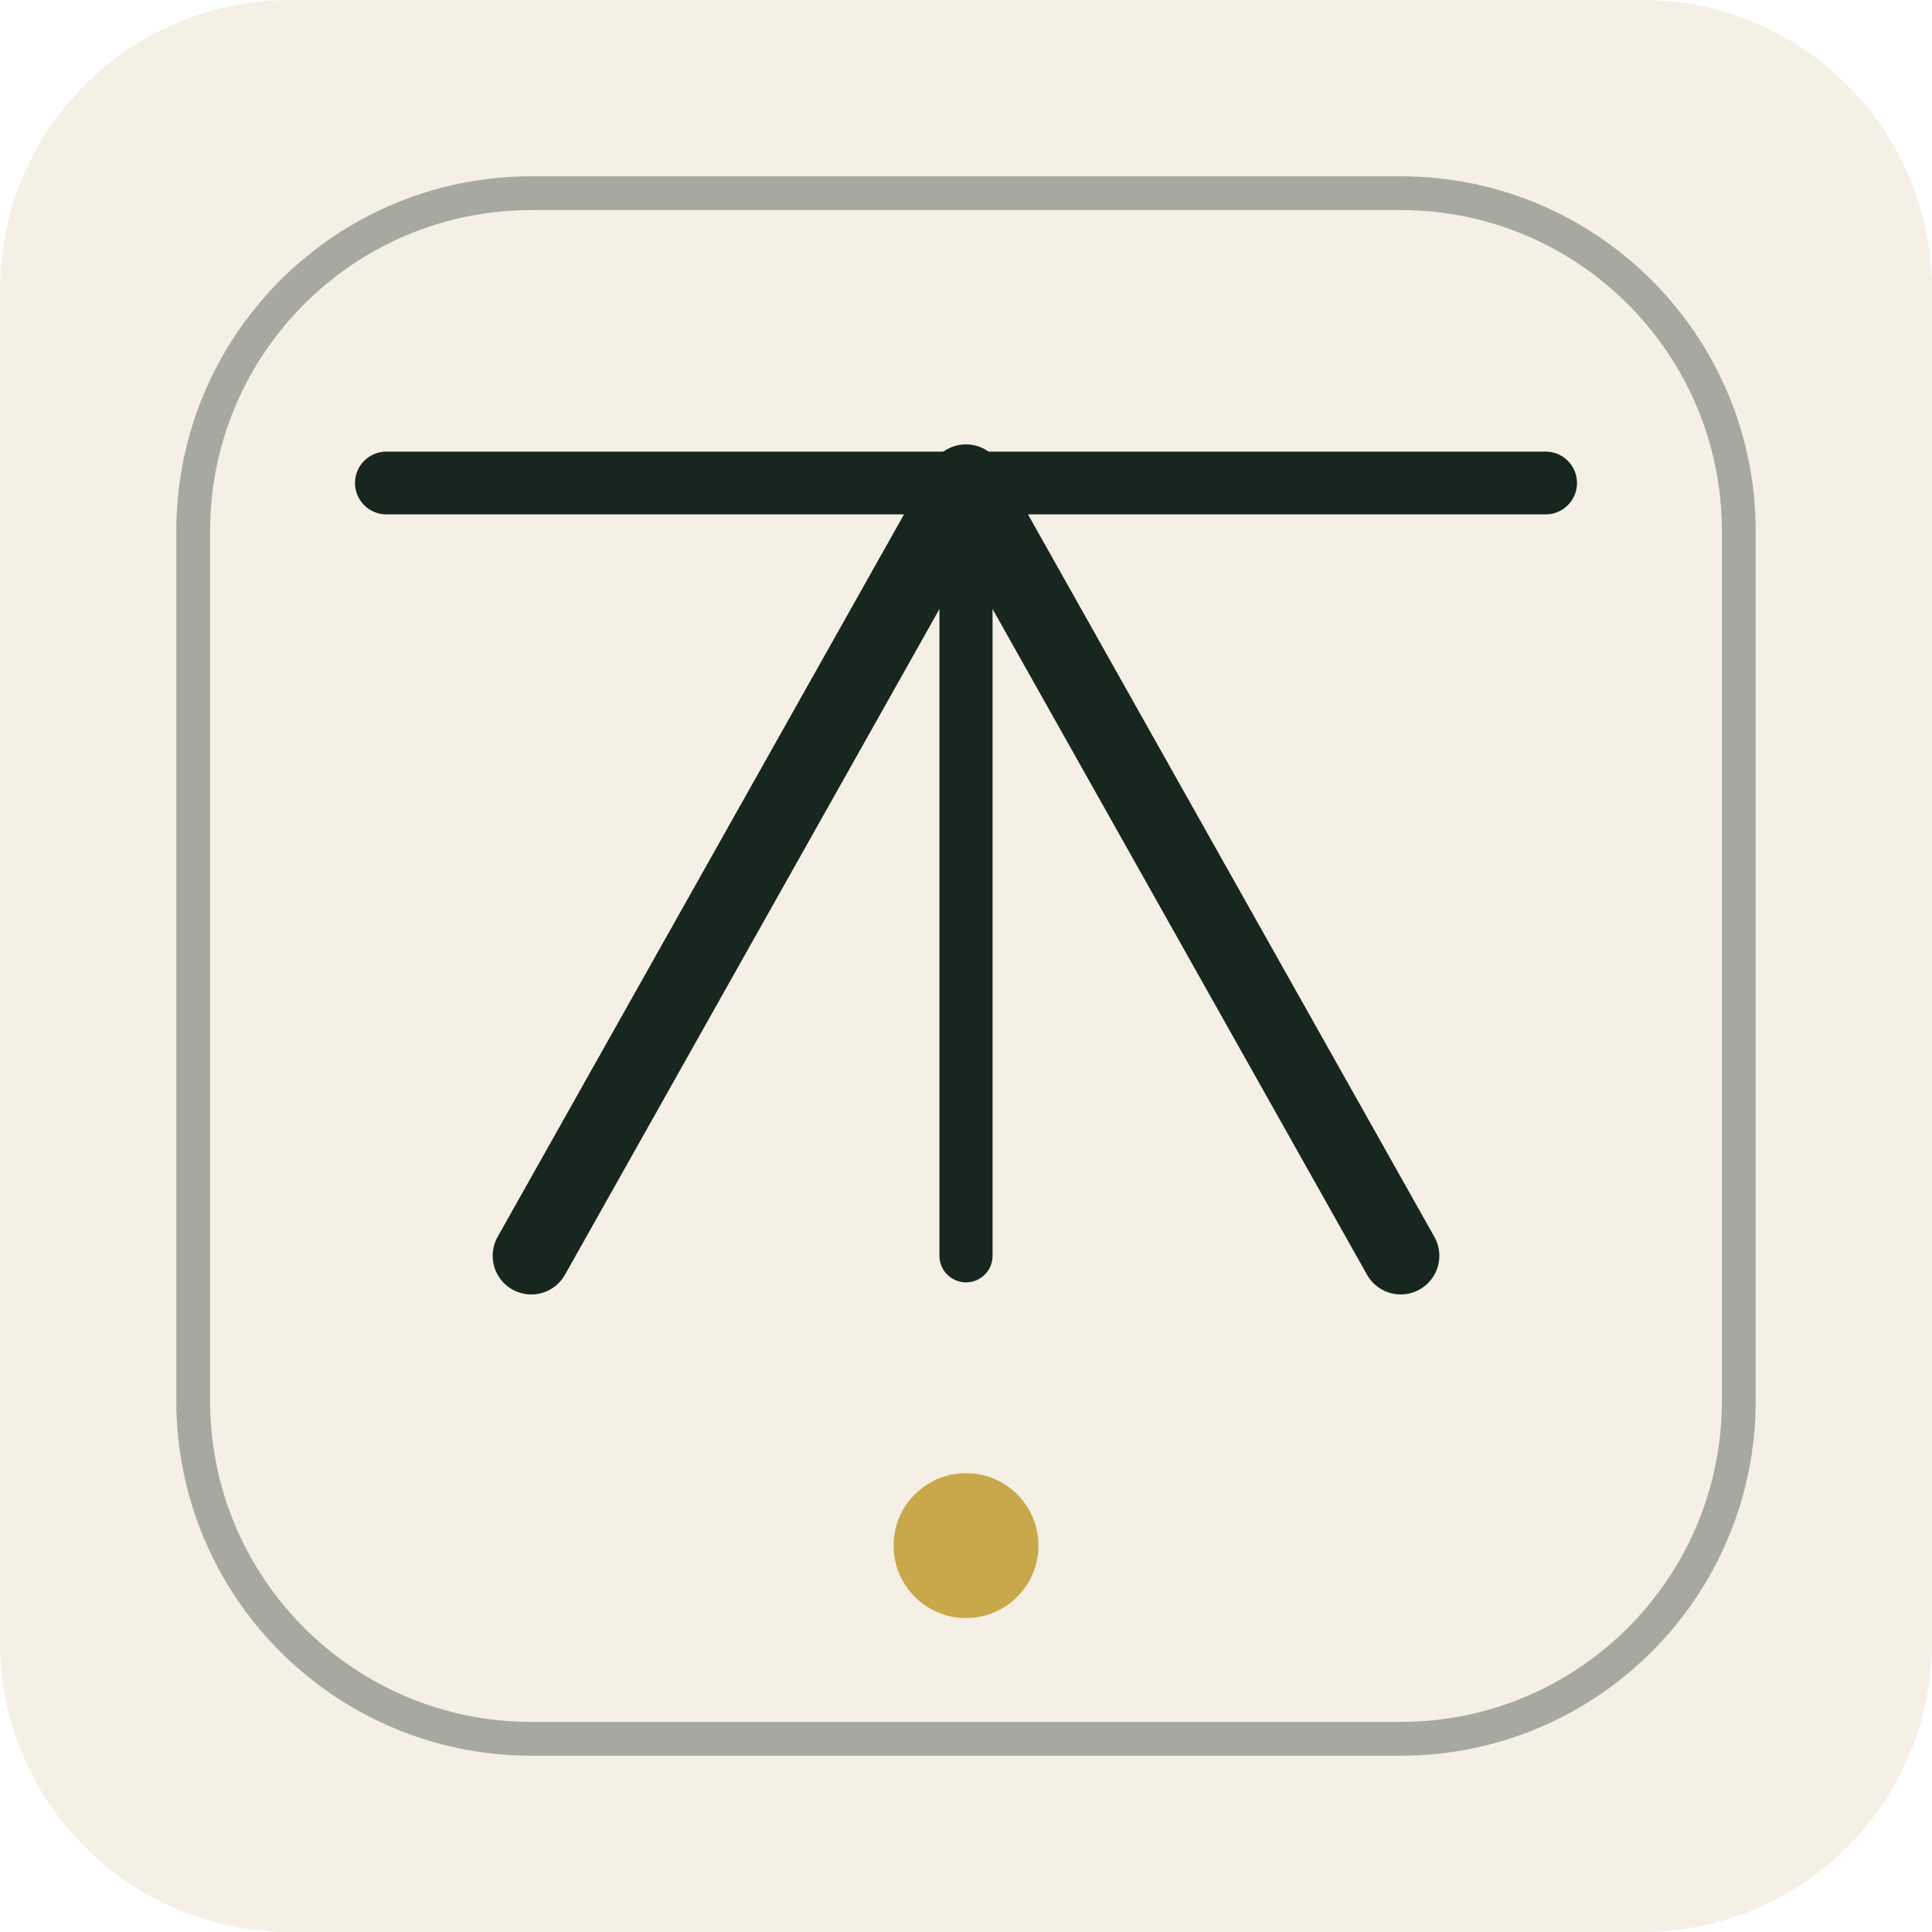
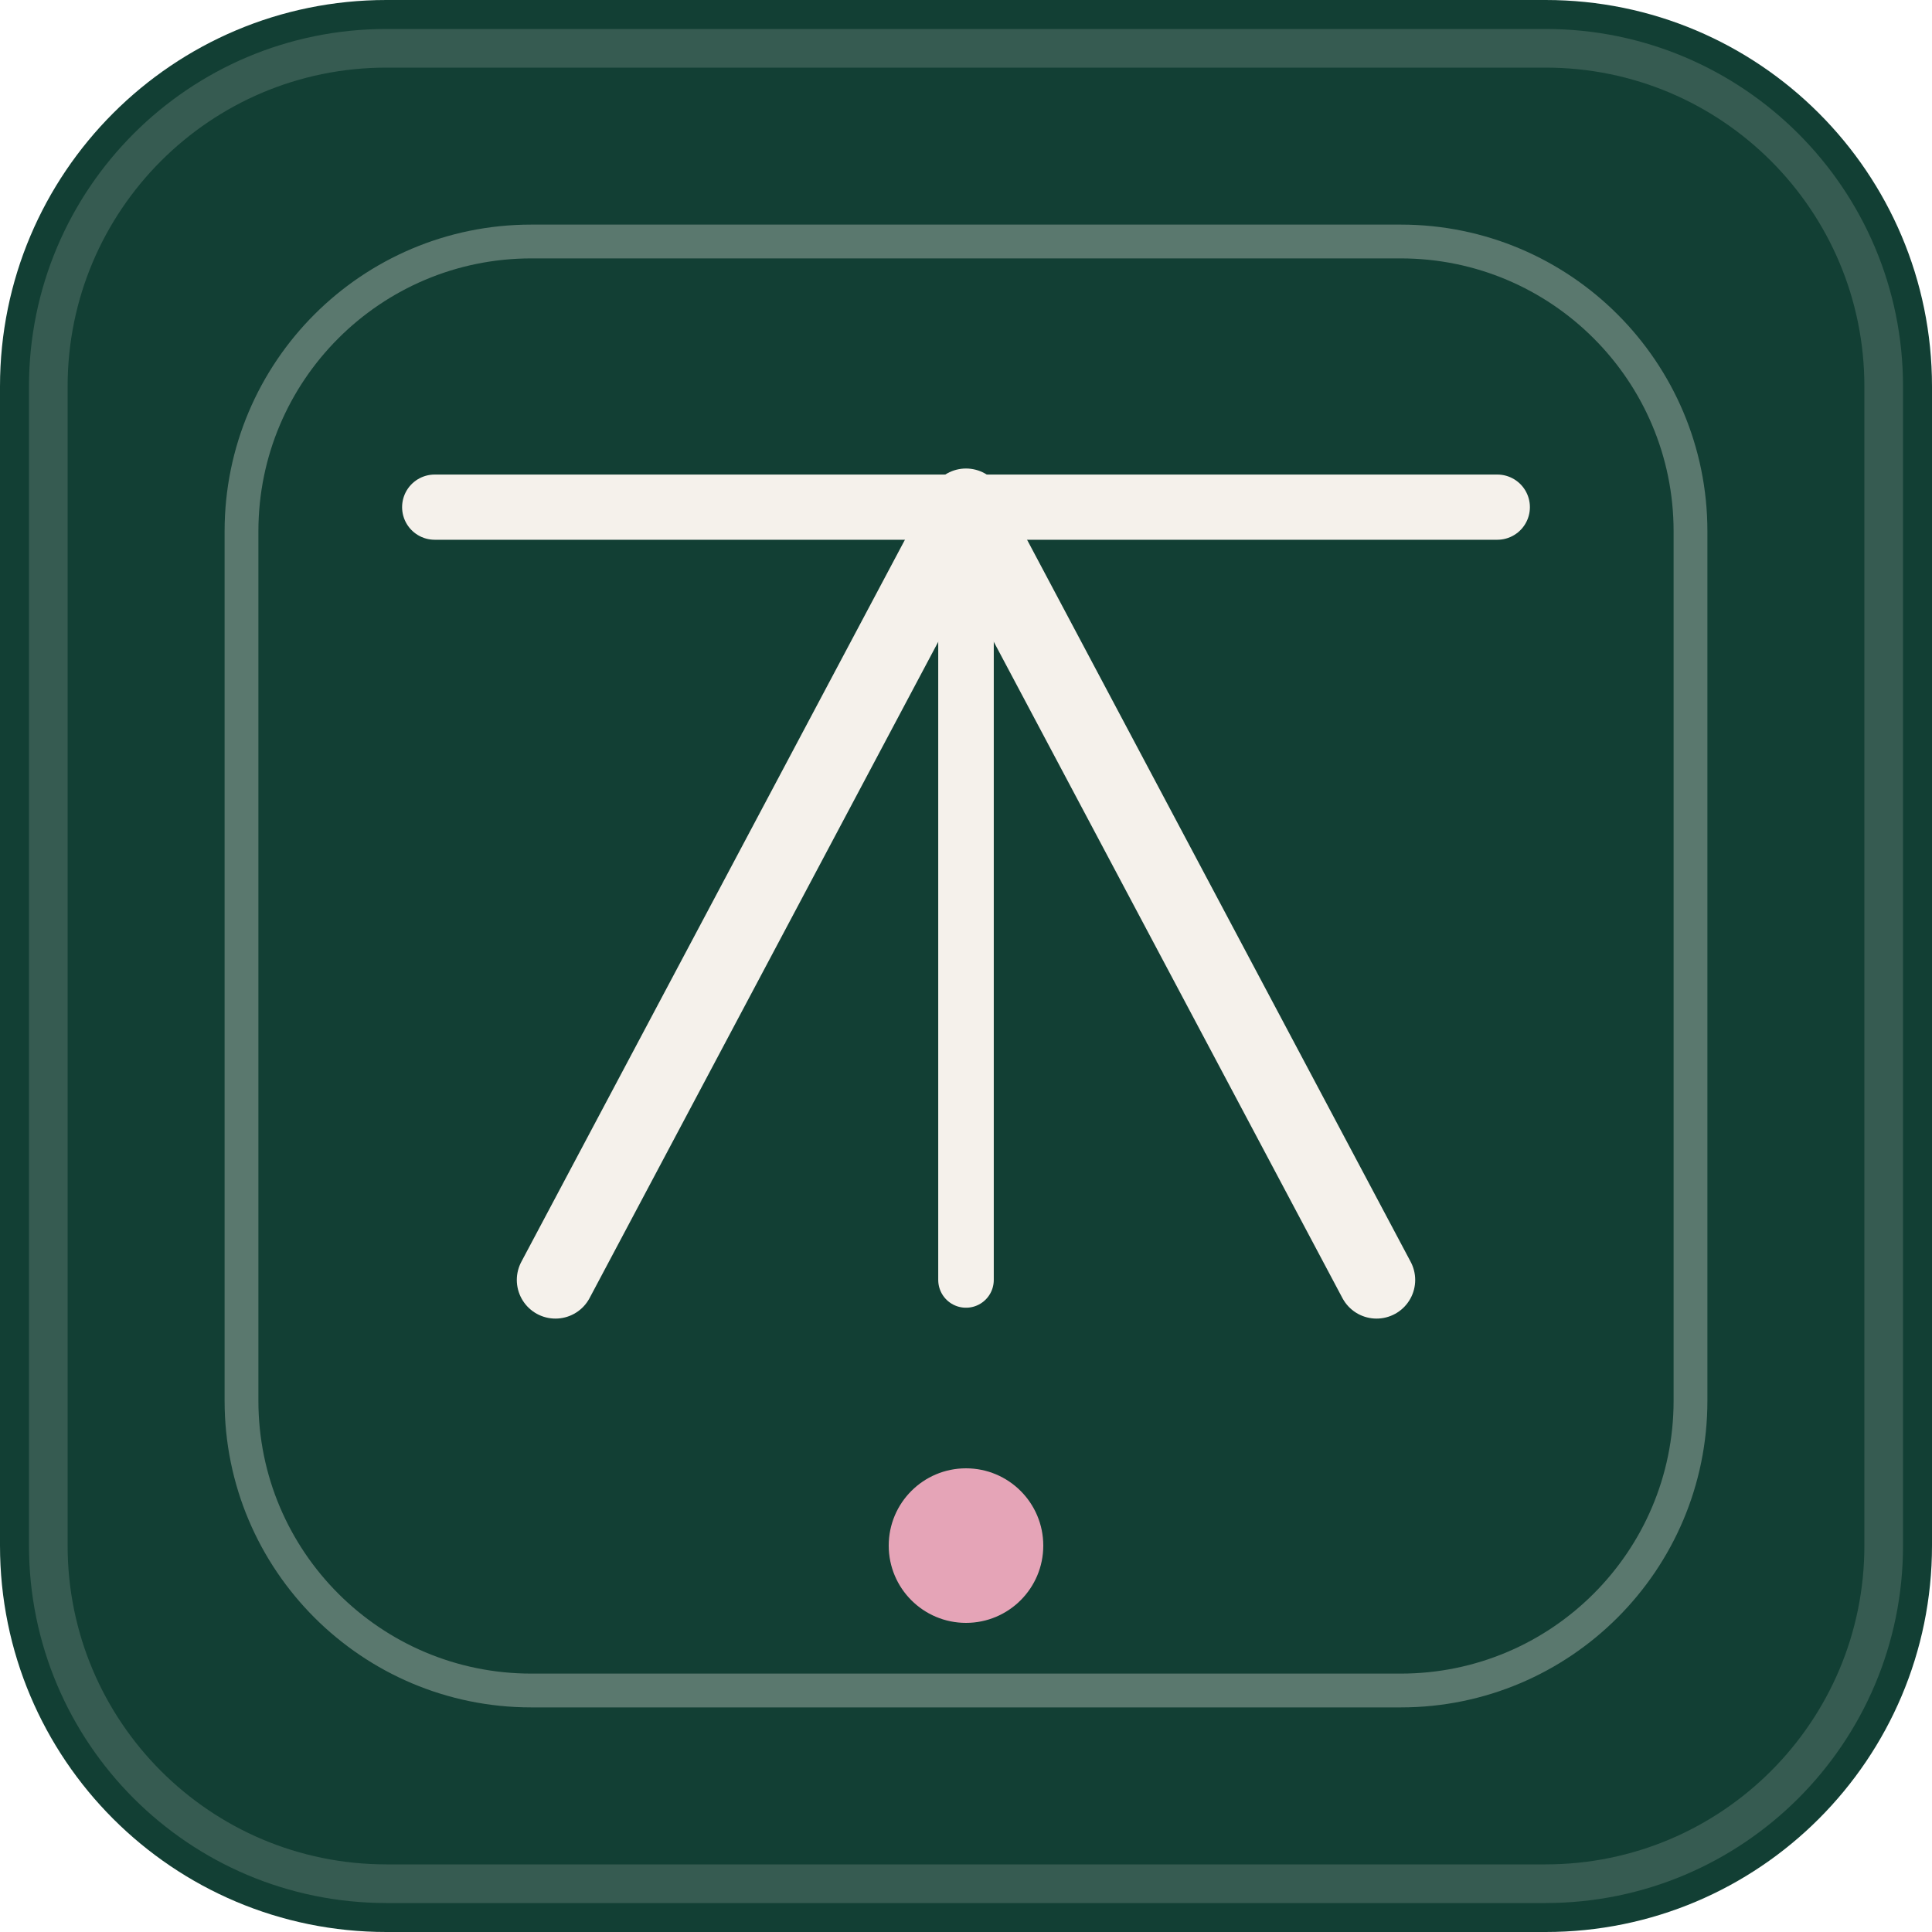
<svg xmlns="http://www.w3.org/2000/svg" viewBox="0 0 40 40">
-   <rect width="40" height="40" rx="6" fill="#f5f0e6" />
-   <g fill="none" stroke="#182620" stroke-width="1.4" stroke-linecap="round" stroke-linejoin="round">
-     <rect x="4" y="4" width="32" height="32" rx="7" stroke-width="0.7" opacity="0.35" />
-     <path d="M8 10 L32 10" stroke-width="1.3" />
-     <path d="M20 10 L20 26" stroke-width="1.1" />
-     <path d="M11 26 L20 10 L29 26" stroke-width="1.6" />
+   <rect width="40" height="40" rx="8" fill="#123F34" />
+   <rect x="1" y="1" width="38" height="38" rx="7" fill="none" stroke="#F5F1EB" stroke-opacity="0.16" stroke-width="0.8" />
+   <g fill="none" stroke="#F5F1EB" stroke-width="1.4" stroke-linecap="round" stroke-linejoin="round">
+     <rect x="5" y="5" width="30" height="30" rx="6" stroke-width="0.7" opacity="0.32" />
+     <path d="M9 10.5 L31 10.5" stroke-width="1.35" />
+     <path d="M20 10.5 L20 26.5" stroke-width="1.15" />
+     <path d="M11.5 26.5 L20 10.5 L28.5 26.5" stroke-width="1.6" />
  </g>
-   <circle cx="20" cy="32" r="1.5" fill="#c9a84c" />
+   <circle cx="20" cy="32" r="1.6" fill="#E5A4B7" />
</svg>
